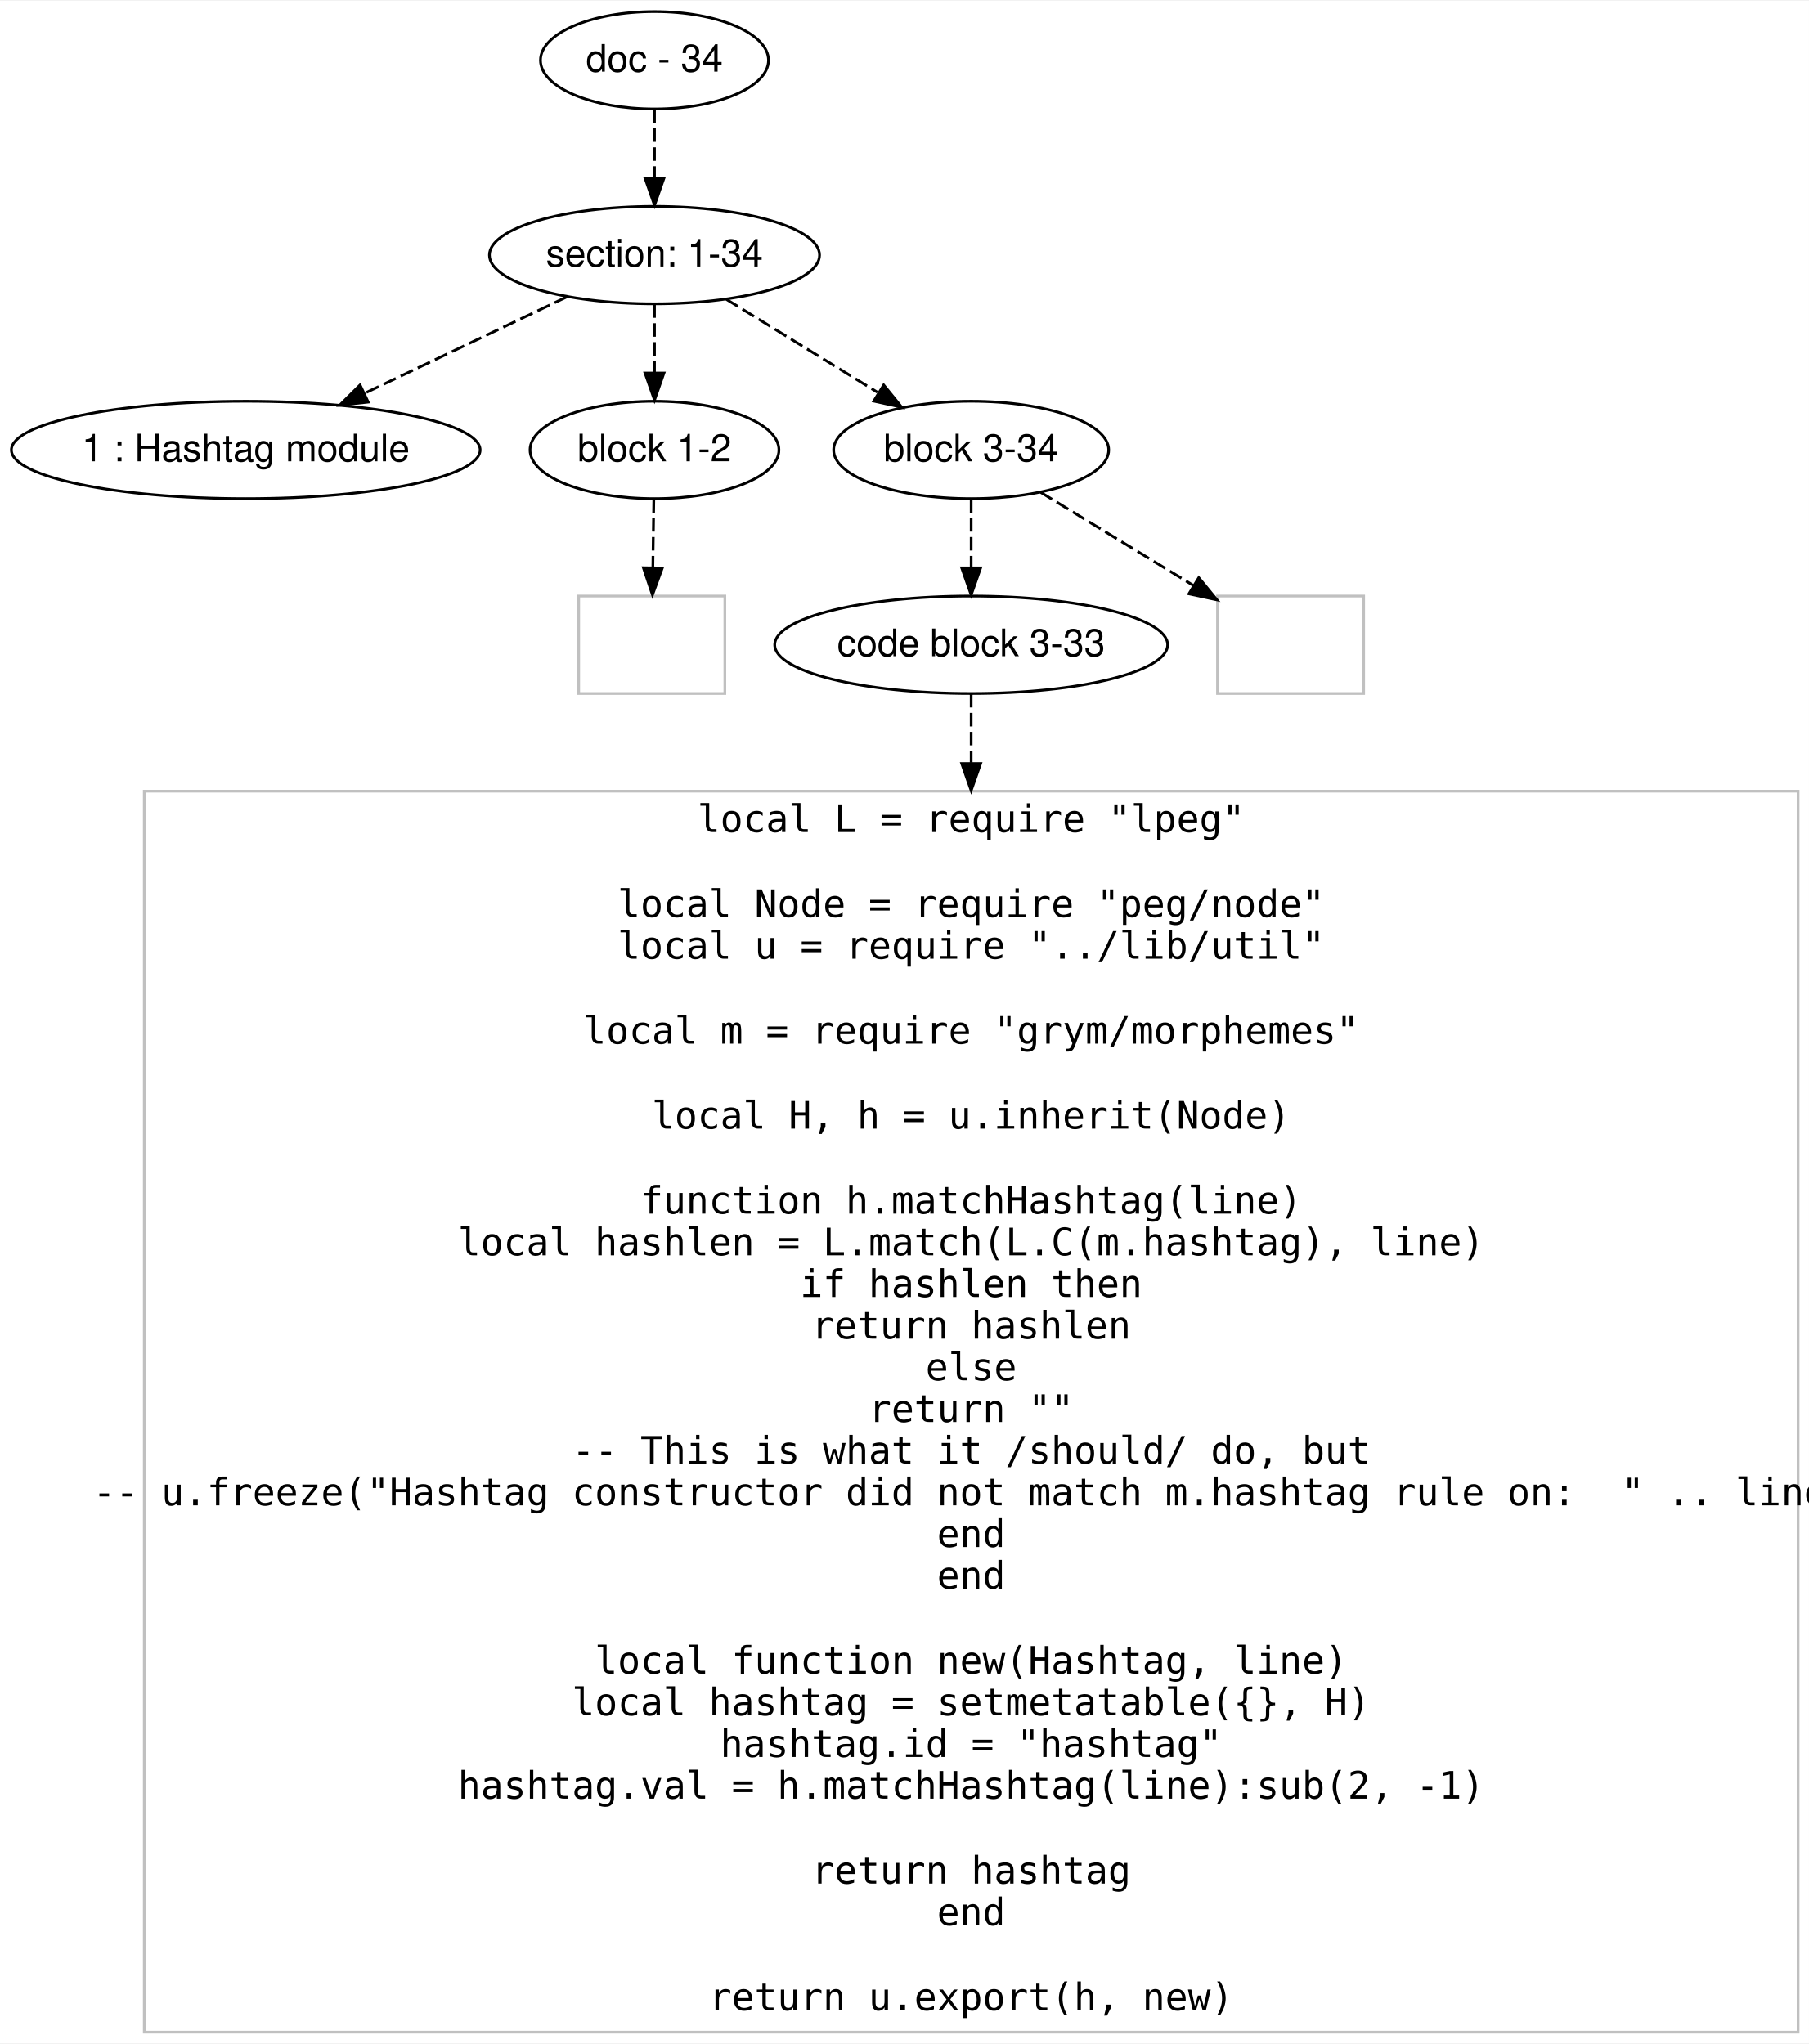
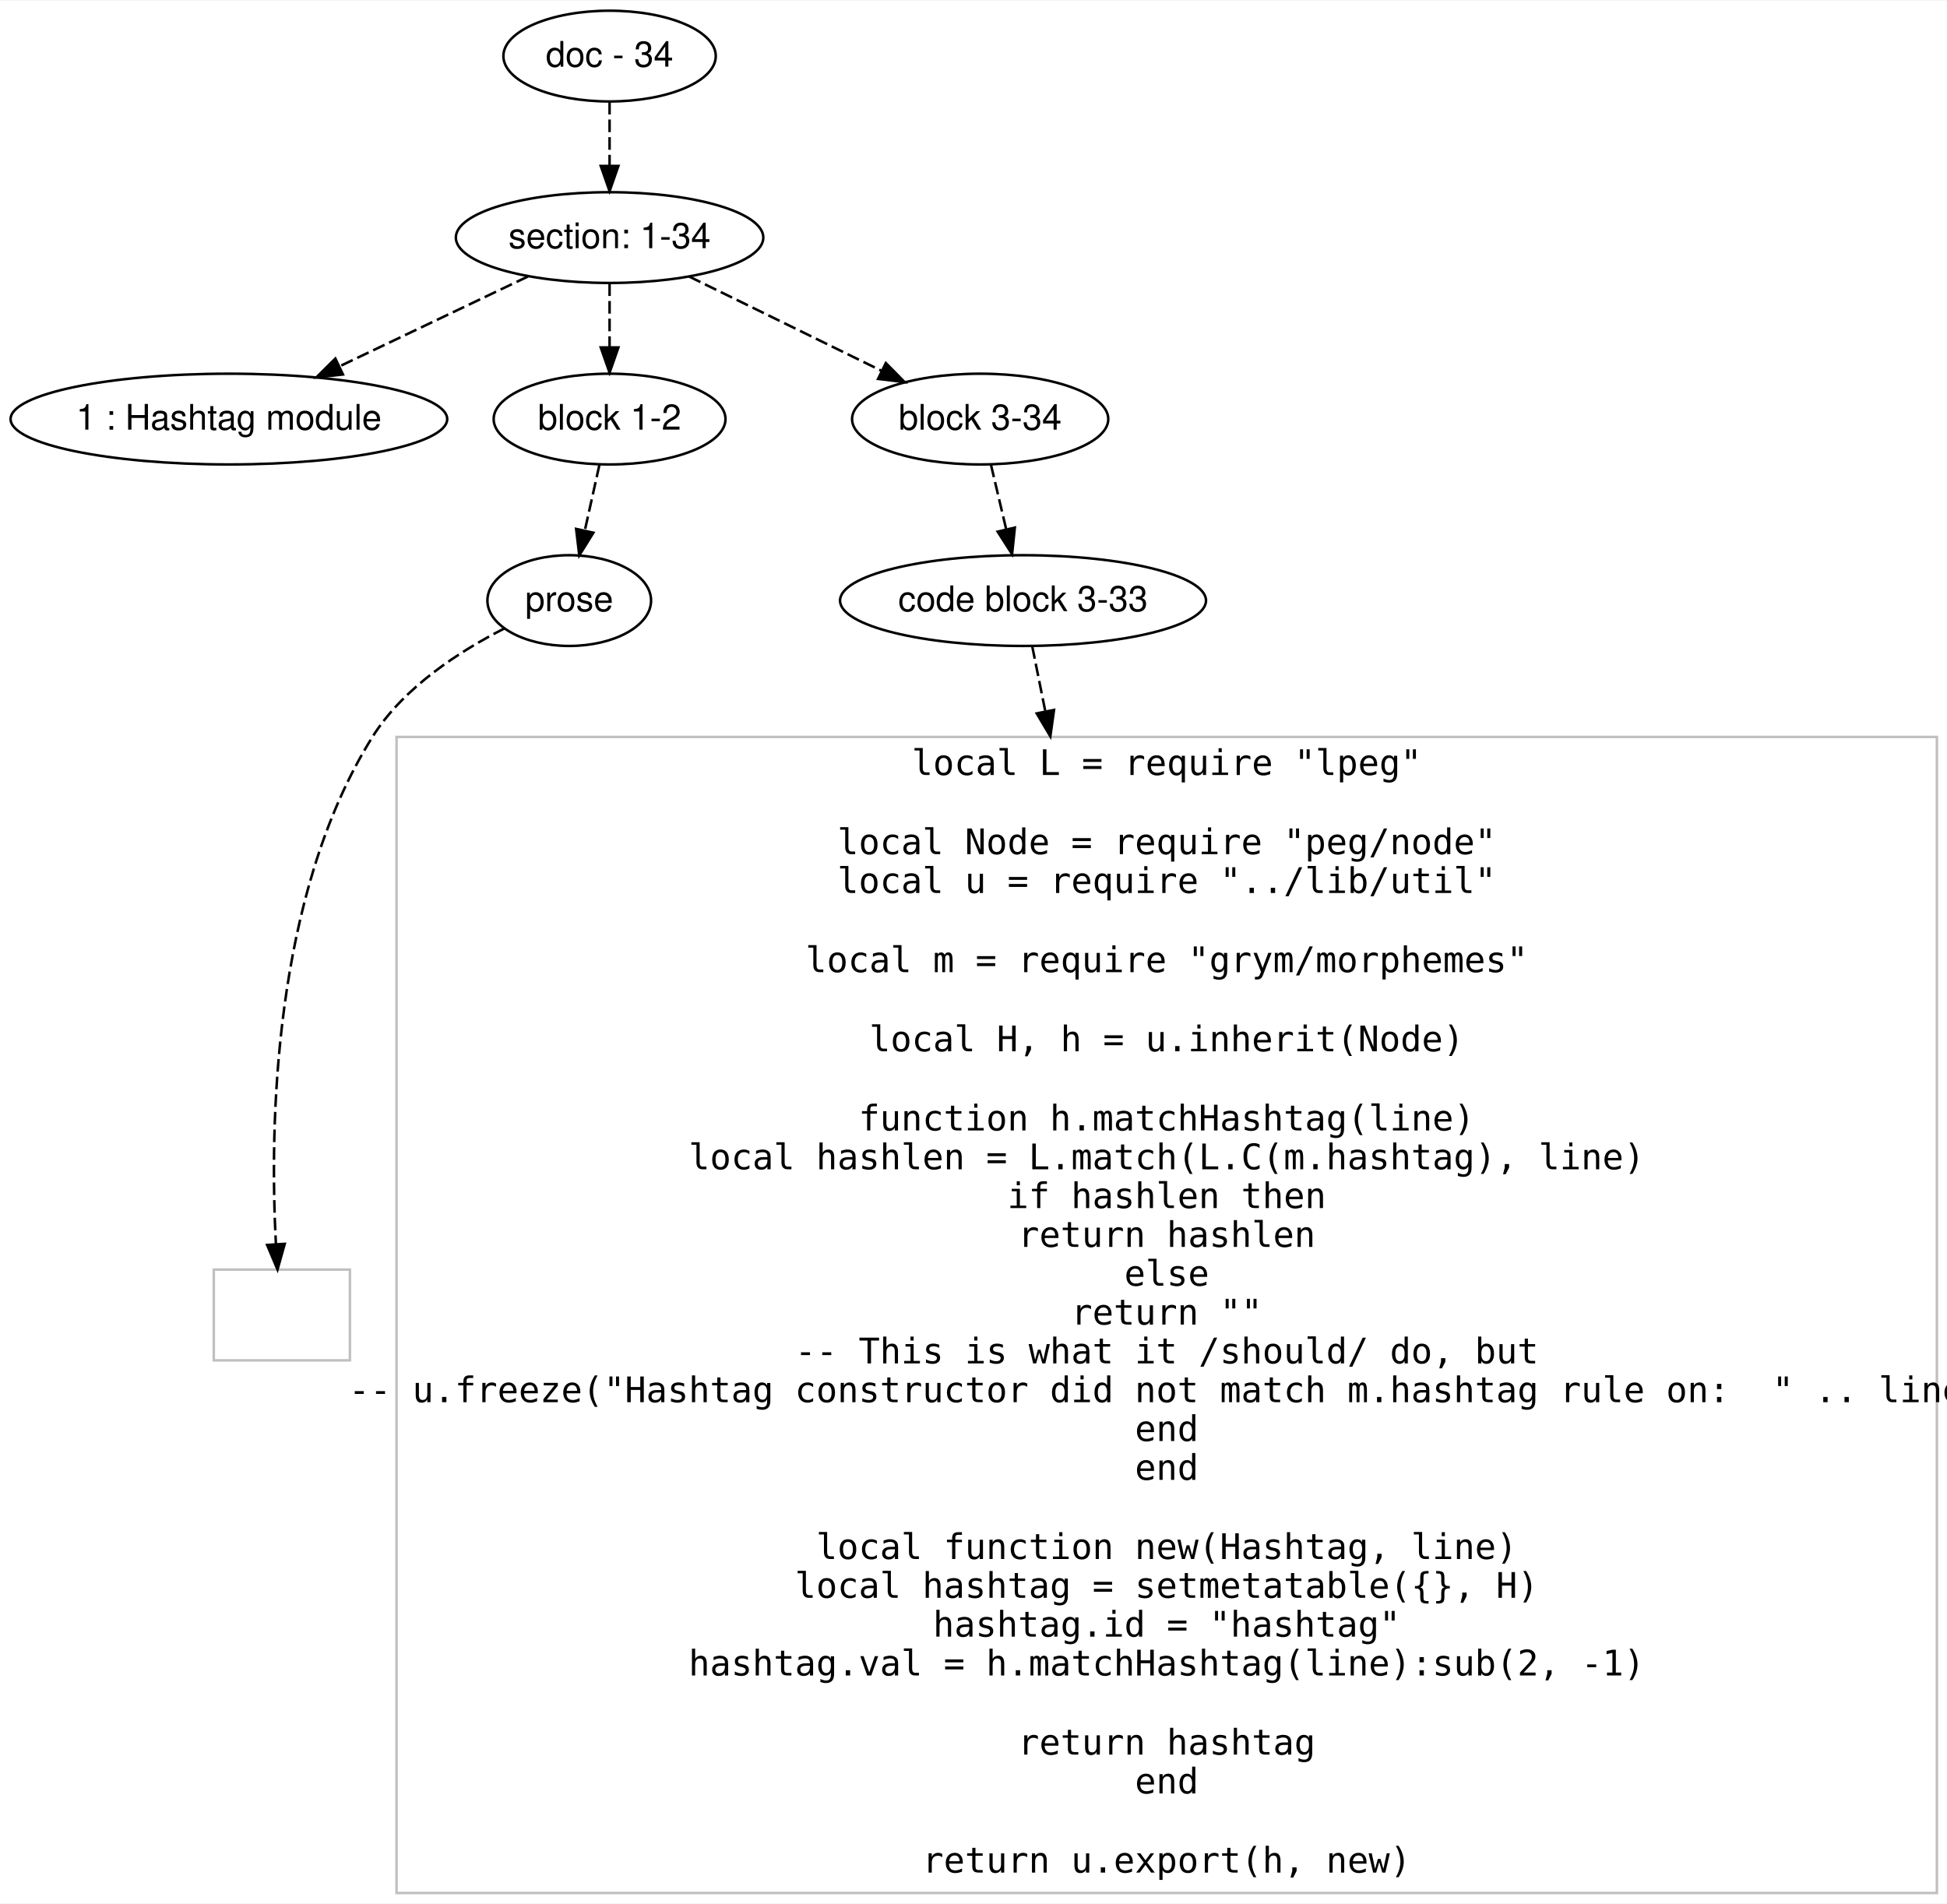
- <svg xmlns="http://www.w3.org/2000/svg" width="668pt" height="755pt" viewBox="0.00 0.00 668.30 754.80">
+ <svg xmlns="http://www.w3.org/2000/svg" width="772pt" height="755pt" viewBox="0.00 0.00 772.30 754.80">
  <g id="graph0" class="graph" transform="scale(1 1) rotate(0) translate(4 750.8007)">
-     <polygon fill="#ffffff" stroke="transparent" points="-4,4 -4,-750.801 664.296,-750.801 664.296,4 -4,4" />
+     <polygon fill="#ffffff" stroke="transparent" points="-4,4 -4,-750.801 768.296,-750.801 768.296,4 -4,4" />
    <g id="node1" class="node">
      <ellipse fill="none" stroke="#000000" cx="237.796" cy="-728.801" rx="42.122" ry="18" />
      <text text-anchor="middle" x="237.796" y="-724.601" font-family="Helvetica,sans-Serif" font-size="14.00" fill="#000000">doc - 34</text>
    </g>
    <g id="node2" class="node">
      <ellipse fill="none" stroke="#000000" cx="237.796" cy="-656.801" rx="60.983" ry="18" />
      <text text-anchor="middle" x="237.796" y="-652.601" font-family="Helvetica,sans-Serif" font-size="14.00" fill="#000000">section: 1-34</text>
    </g>
    <g id="edge1" class="edge">
      <path fill="none" stroke="#000000" stroke-dasharray="5,2" d="M237.796,-710.632C237.796,-702.932 237.796,-693.775 237.796,-685.217" />
      <polygon fill="#000000" stroke="#000000" points="241.296,-685.214 237.796,-675.214 234.296,-685.214 241.296,-685.214" />
    </g>
    <g id="node3" class="node">
      <ellipse fill="none" stroke="#000000" cx="86.796" cy="-584.801" rx="86.593" ry="18" />
      <text text-anchor="middle" x="86.796" y="-580.601" font-family="Helvetica,sans-Serif" font-size="14.00" fill="#000000">1 : Hashtag module</text>
    </g>
    <g id="edge2" class="edge">
      <path fill="none" stroke="#000000" stroke-dasharray="5,2" d="M205.403,-641.355C183.6,-630.959 154.584,-617.123 130.709,-605.739" />
      <polygon fill="#000000" stroke="#000000" points="132.034,-602.494 121.502,-601.349 129.022,-608.812 132.034,-602.494" />
    </g>
    <g id="node4" class="node">
      <ellipse fill="none" stroke="#000000" cx="237.796" cy="-584.801" rx="45.98" ry="18" />
      <text text-anchor="middle" x="237.796" y="-580.601" font-family="Helvetica,sans-Serif" font-size="14.00" fill="#000000">block 1-2</text>
    </g>
    <g id="edge3" class="edge">
      <path fill="none" stroke="#000000" stroke-dasharray="5,2" d="M237.796,-638.632C237.796,-630.932 237.796,-621.775 237.796,-613.217" />
      <polygon fill="#000000" stroke="#000000" points="241.296,-613.214 237.796,-603.214 234.296,-613.214 241.296,-613.214" />
    </g>
    <g id="node5" class="node">
-       <ellipse fill="none" stroke="#000000" cx="354.796" cy="-584.801" rx="50.817" ry="18" />
-       <text text-anchor="middle" x="354.796" y="-580.601" font-family="Helvetica,sans-Serif" font-size="14.00" fill="#000000">block 3-34</text>
+       <ellipse fill="none" stroke="#000000" cx="384.796" cy="-584.801" rx="50.817" ry="18" />
+       <text text-anchor="middle" x="384.796" y="-580.601" font-family="Helvetica,sans-Serif" font-size="14.00" fill="#000000">block 3-34</text>
    </g>
    <g id="edge4" class="edge">
-       <path fill="none" stroke="#000000" stroke-dasharray="5,2" d="M264.345,-640.463C280.88,-630.287 302.328,-617.089 320.189,-606.098" />
-       <polygon fill="#000000" stroke="#000000" points="322.474,-608.801 329.156,-600.579 318.805,-602.839 322.474,-608.801" />
+       <path fill="none" stroke="#000000" stroke-dasharray="5,2" d="M269.331,-641.355C291.674,-630.412 321.798,-615.657 345.674,-603.963" />
+       <polygon fill="#000000" stroke="#000000" points="347.378,-607.025 354.819,-599.484 344.299,-600.739 347.378,-607.025" />
    </g>
    <g id="node6" class="node">
-       <polygon fill="none" stroke="#c0c0c0" points="263.796,-530.801 209.796,-530.801 209.796,-494.801 263.796,-494.801 263.796,-530.801" />
+       <ellipse fill="none" stroke="#000000" cx="221.796" cy="-512.801" rx="32.459" ry="18" />
+       <text text-anchor="middle" x="221.796" y="-508.601" font-family="Helvetica,sans-Serif" font-size="14.00" fill="#000000">prose</text>
    </g>
    <g id="edge5" class="edge">
-       <path fill="none" stroke="#000000" stroke-dasharray="5,2" d="M237.544,-566.632C237.437,-558.932 237.31,-549.775 237.191,-541.217" />
-       <polygon fill="#000000" stroke="#000000" points="240.691,-541.164 237.052,-531.214 233.691,-541.262 240.691,-541.164" />
+       <path fill="none" stroke="#000000" stroke-dasharray="5,2" d="M233.759,-566.632C232.002,-558.727 229.905,-549.288 227.96,-540.537" />
+       <polygon fill="#000000" stroke="#000000" points="231.363,-539.717 225.777,-530.714 224.53,-541.235 231.363,-539.717" />
+     </g>
+     <g id="node8" class="node">
+       <ellipse fill="none" stroke="#000000" cx="401.796" cy="-512.801" rx="72.584" ry="18" />
+       <text text-anchor="middle" x="401.796" y="-508.601" font-family="Helvetica,sans-Serif" font-size="14.00" fill="#000000">code block 3-33</text>
+     </g>
+     <g id="edge7" class="edge">
+       <path fill="none" stroke="#000000" stroke-dasharray="5,2" d="M389.086,-566.632C390.904,-558.932 393.066,-549.775 395.087,-541.217" />
+       <polygon fill="#000000" stroke="#000000" points="398.557,-541.751 397.449,-531.214 391.744,-540.142 398.557,-541.751" />
    </g>
    <g id="node7" class="node">
-       <ellipse fill="none" stroke="#000000" cx="354.796" cy="-512.801" rx="72.584" ry="18" />
-       <text text-anchor="middle" x="354.796" y="-508.601" font-family="Helvetica,sans-Serif" font-size="14.00" fill="#000000">code block 3-33</text>
+       <polygon fill="none" stroke="#c0c0c0" points="134.796,-247.4 80.796,-247.4 80.796,-211.4 134.796,-211.4 134.796,-247.4" />
    </g>
    <g id="edge6" class="edge">
-       <path fill="none" stroke="#000000" stroke-dasharray="5,2" d="M354.796,-566.632C354.796,-558.932 354.796,-549.775 354.796,-541.217" />
-       <polygon fill="#000000" stroke="#000000" points="358.296,-541.214 354.796,-531.214 351.296,-541.214 358.296,-541.214" />
+       <path fill="none" stroke="#000000" stroke-dasharray="5,2" d="M196.191,-501.808C178.549,-492.854 156.141,-478.471 143.796,-458.801 104.019,-395.418 102.998,-303.346 105.444,-257.511" />
+       <polygon fill="#000000" stroke="#000000" points="108.944,-257.618 106.08,-247.418 101.957,-257.178 108.944,-257.618" />
    </g>
    <g id="node9" class="node">
-       <polygon fill="none" stroke="#c0c0c0" points="499.796,-530.801 445.796,-530.801 445.796,-494.801 499.796,-494.801 499.796,-530.801" />
+       <polygon fill="none" stroke="#c0c0c0" points="764.296,-458.701 153.296,-458.701 153.296,-.1 764.296,-.1 764.296,-458.701" />
+       <text text-anchor="middle" x="458.796" y="-443.601" font-family="Inconsolata" font-size="14.00" fill="#000000">local L = require "lpeg"</text>
+       <text text-anchor="middle" x="458.796" y="-412.201" font-family="Inconsolata" font-size="14.00" fill="#000000">local Node = require "peg/node"</text>
+       <text text-anchor="middle" x="458.796" y="-396.801" font-family="Inconsolata" font-size="14.00" fill="#000000">local u = require "../lib/util"</text>
+       <text text-anchor="middle" x="458.796" y="-365.401" font-family="Inconsolata" font-size="14.00" fill="#000000">local m = require "grym/morphemes"</text>
+       <text text-anchor="middle" x="458.796" y="-334.001" font-family="Inconsolata" font-size="14.00" fill="#000000">local H, h = u.inherit(Node)</text>
+       <text text-anchor="middle" x="458.796" y="-302.601" font-family="Inconsolata" font-size="14.00" fill="#000000">function h.matchHashtag(line)</text>
+       <text text-anchor="middle" x="458.796" y="-287.2" font-family="Inconsolata" font-size="14.00" fill="#000000">    local hashlen = L.match(L.C(m.hashtag), line)</text>
+       <text text-anchor="middle" x="458.796" y="-271.8" font-family="Inconsolata" font-size="14.00" fill="#000000">    if hashlen then</text>
+       <text text-anchor="middle" x="458.796" y="-256.4" font-family="Inconsolata" font-size="14.00" fill="#000000">        return hashlen</text>
+       <text text-anchor="middle" x="458.796" y="-241" font-family="Inconsolata" font-size="14.00" fill="#000000">    else</text>
+       <text text-anchor="middle" x="458.796" y="-225.6" font-family="Inconsolata" font-size="14.00" fill="#000000">        return ""</text>
+       <text text-anchor="middle" x="458.796" y="-210.2" font-family="Inconsolata" font-size="14.00" fill="#000000">        -- This is what it /should/ do, but</text>
+       <text text-anchor="middle" x="458.796" y="-194.8" font-family="Inconsolata" font-size="14.00" fill="#000000">        -- u.freeze("Hashtag constructor did not match m.hashtag rule on:  " .. line)</text>
+       <text text-anchor="middle" x="458.796" y="-179.4" font-family="Inconsolata" font-size="14.00" fill="#000000">    end</text>
+       <text text-anchor="middle" x="458.796" y="-164" font-family="Inconsolata" font-size="14.00" fill="#000000">end</text>
+       <text text-anchor="middle" x="458.796" y="-132.6" font-family="Inconsolata" font-size="14.00" fill="#000000">local function new(Hashtag, line)</text>
+       <text text-anchor="middle" x="458.796" y="-117.2" font-family="Inconsolata" font-size="14.00" fill="#000000">    local hashtag = setmetatable({}, H)</text>
+       <text text-anchor="middle" x="458.796" y="-101.8" font-family="Inconsolata" font-size="14.00" fill="#000000">    hashtag.id = "hashtag"</text>
+       <text text-anchor="middle" x="458.796" y="-86.4" font-family="Inconsolata" font-size="14.00" fill="#000000">    hashtag.val = h.matchHashtag(line):sub(2, -1)</text>
+       <text text-anchor="middle" x="458.796" y="-55" font-family="Inconsolata" font-size="14.00" fill="#000000">    return hashtag</text>
+       <text text-anchor="middle" x="458.796" y="-39.6" font-family="Inconsolata" font-size="14.00" fill="#000000">end</text>
+       <text text-anchor="middle" x="458.796" y="-8.2" font-family="Inconsolata" font-size="14.00" fill="#000000">return u.export(h, new)</text>
    </g>
    <g id="edge8" class="edge">
-       <path fill="none" stroke="#000000" stroke-dasharray="5,2" d="M380.401,-569.178C396.944,-559.084 418.71,-545.802 436.961,-534.666" />
-       <polygon fill="#000000" stroke="#000000" points="438.886,-537.592 445.6,-529.395 435.24,-531.616 438.886,-537.592" />
-     </g>
-     <g id="node8" class="node">
-       <polygon fill="none" stroke="#c0c0c0" points="660.296,-458.701 49.296,-458.701 49.296,-.1 660.296,-.1 660.296,-458.701" />
-       <text text-anchor="middle" x="354.796" y="-443.601" font-family="Inconsolata" font-size="14.00" fill="#000000">local L = require "lpeg"</text>
-       <text text-anchor="middle" x="354.796" y="-412.201" font-family="Inconsolata" font-size="14.00" fill="#000000">local Node = require "peg/node"</text>
-       <text text-anchor="middle" x="354.796" y="-396.801" font-family="Inconsolata" font-size="14.00" fill="#000000">local u = require "../lib/util"</text>
-       <text text-anchor="middle" x="354.796" y="-365.401" font-family="Inconsolata" font-size="14.00" fill="#000000">local m = require "grym/morphemes"</text>
-       <text text-anchor="middle" x="354.796" y="-334.001" font-family="Inconsolata" font-size="14.00" fill="#000000">local H, h = u.inherit(Node)</text>
-       <text text-anchor="middle" x="354.796" y="-302.601" font-family="Inconsolata" font-size="14.00" fill="#000000">function h.matchHashtag(line)</text>
-       <text text-anchor="middle" x="354.796" y="-287.2" font-family="Inconsolata" font-size="14.00" fill="#000000">    local hashlen = L.match(L.C(m.hashtag), line)</text>
-       <text text-anchor="middle" x="354.796" y="-271.8" font-family="Inconsolata" font-size="14.00" fill="#000000">    if hashlen then</text>
-       <text text-anchor="middle" x="354.796" y="-256.4" font-family="Inconsolata" font-size="14.00" fill="#000000">        return hashlen</text>
-       <text text-anchor="middle" x="354.796" y="-241" font-family="Inconsolata" font-size="14.00" fill="#000000">    else</text>
-       <text text-anchor="middle" x="354.796" y="-225.6" font-family="Inconsolata" font-size="14.00" fill="#000000">        return ""</text>
-       <text text-anchor="middle" x="354.796" y="-210.2" font-family="Inconsolata" font-size="14.00" fill="#000000">        -- This is what it /should/ do, but</text>
-       <text text-anchor="middle" x="354.796" y="-194.8" font-family="Inconsolata" font-size="14.00" fill="#000000">        -- u.freeze("Hashtag constructor did not match m.hashtag rule on:  " .. line)</text>
-       <text text-anchor="middle" x="354.796" y="-179.4" font-family="Inconsolata" font-size="14.00" fill="#000000">    end</text>
-       <text text-anchor="middle" x="354.796" y="-164" font-family="Inconsolata" font-size="14.00" fill="#000000">end</text>
-       <text text-anchor="middle" x="354.796" y="-132.6" font-family="Inconsolata" font-size="14.00" fill="#000000">local function new(Hashtag, line)</text>
-       <text text-anchor="middle" x="354.796" y="-117.2" font-family="Inconsolata" font-size="14.00" fill="#000000">    local hashtag = setmetatable({}, H)</text>
-       <text text-anchor="middle" x="354.796" y="-101.8" font-family="Inconsolata" font-size="14.00" fill="#000000">    hashtag.id = "hashtag"</text>
-       <text text-anchor="middle" x="354.796" y="-86.4" font-family="Inconsolata" font-size="14.00" fill="#000000">    hashtag.val = h.matchHashtag(line):sub(2, -1)</text>
-       <text text-anchor="middle" x="354.796" y="-55" font-family="Inconsolata" font-size="14.00" fill="#000000">    return hashtag</text>
-       <text text-anchor="middle" x="354.796" y="-39.6" font-family="Inconsolata" font-size="14.00" fill="#000000">end</text>
-       <text text-anchor="middle" x="354.796" y="-8.2" font-family="Inconsolata" font-size="14.00" fill="#000000">return u.export(h, new)</text>
-     </g>
-     <g id="edge7" class="edge">
-       <path fill="none" stroke="#000000" stroke-dasharray="5,2" d="M354.796,-494.642C354.796,-487.724 354.796,-479.092 354.796,-469.21" />
-       <polygon fill="#000000" stroke="#000000" points="358.296,-468.928 354.796,-458.928 351.296,-468.928 358.296,-468.928" />
+       <path fill="none" stroke="#000000" stroke-dasharray="5,2" d="M405.449,-494.642C406.854,-487.652 408.612,-478.912 410.626,-468.901" />
+       <polygon fill="#000000" stroke="#000000" points="414.091,-469.422 412.632,-458.928 407.228,-468.041 414.091,-469.422" />
    </g>
  </g>
</svg>
